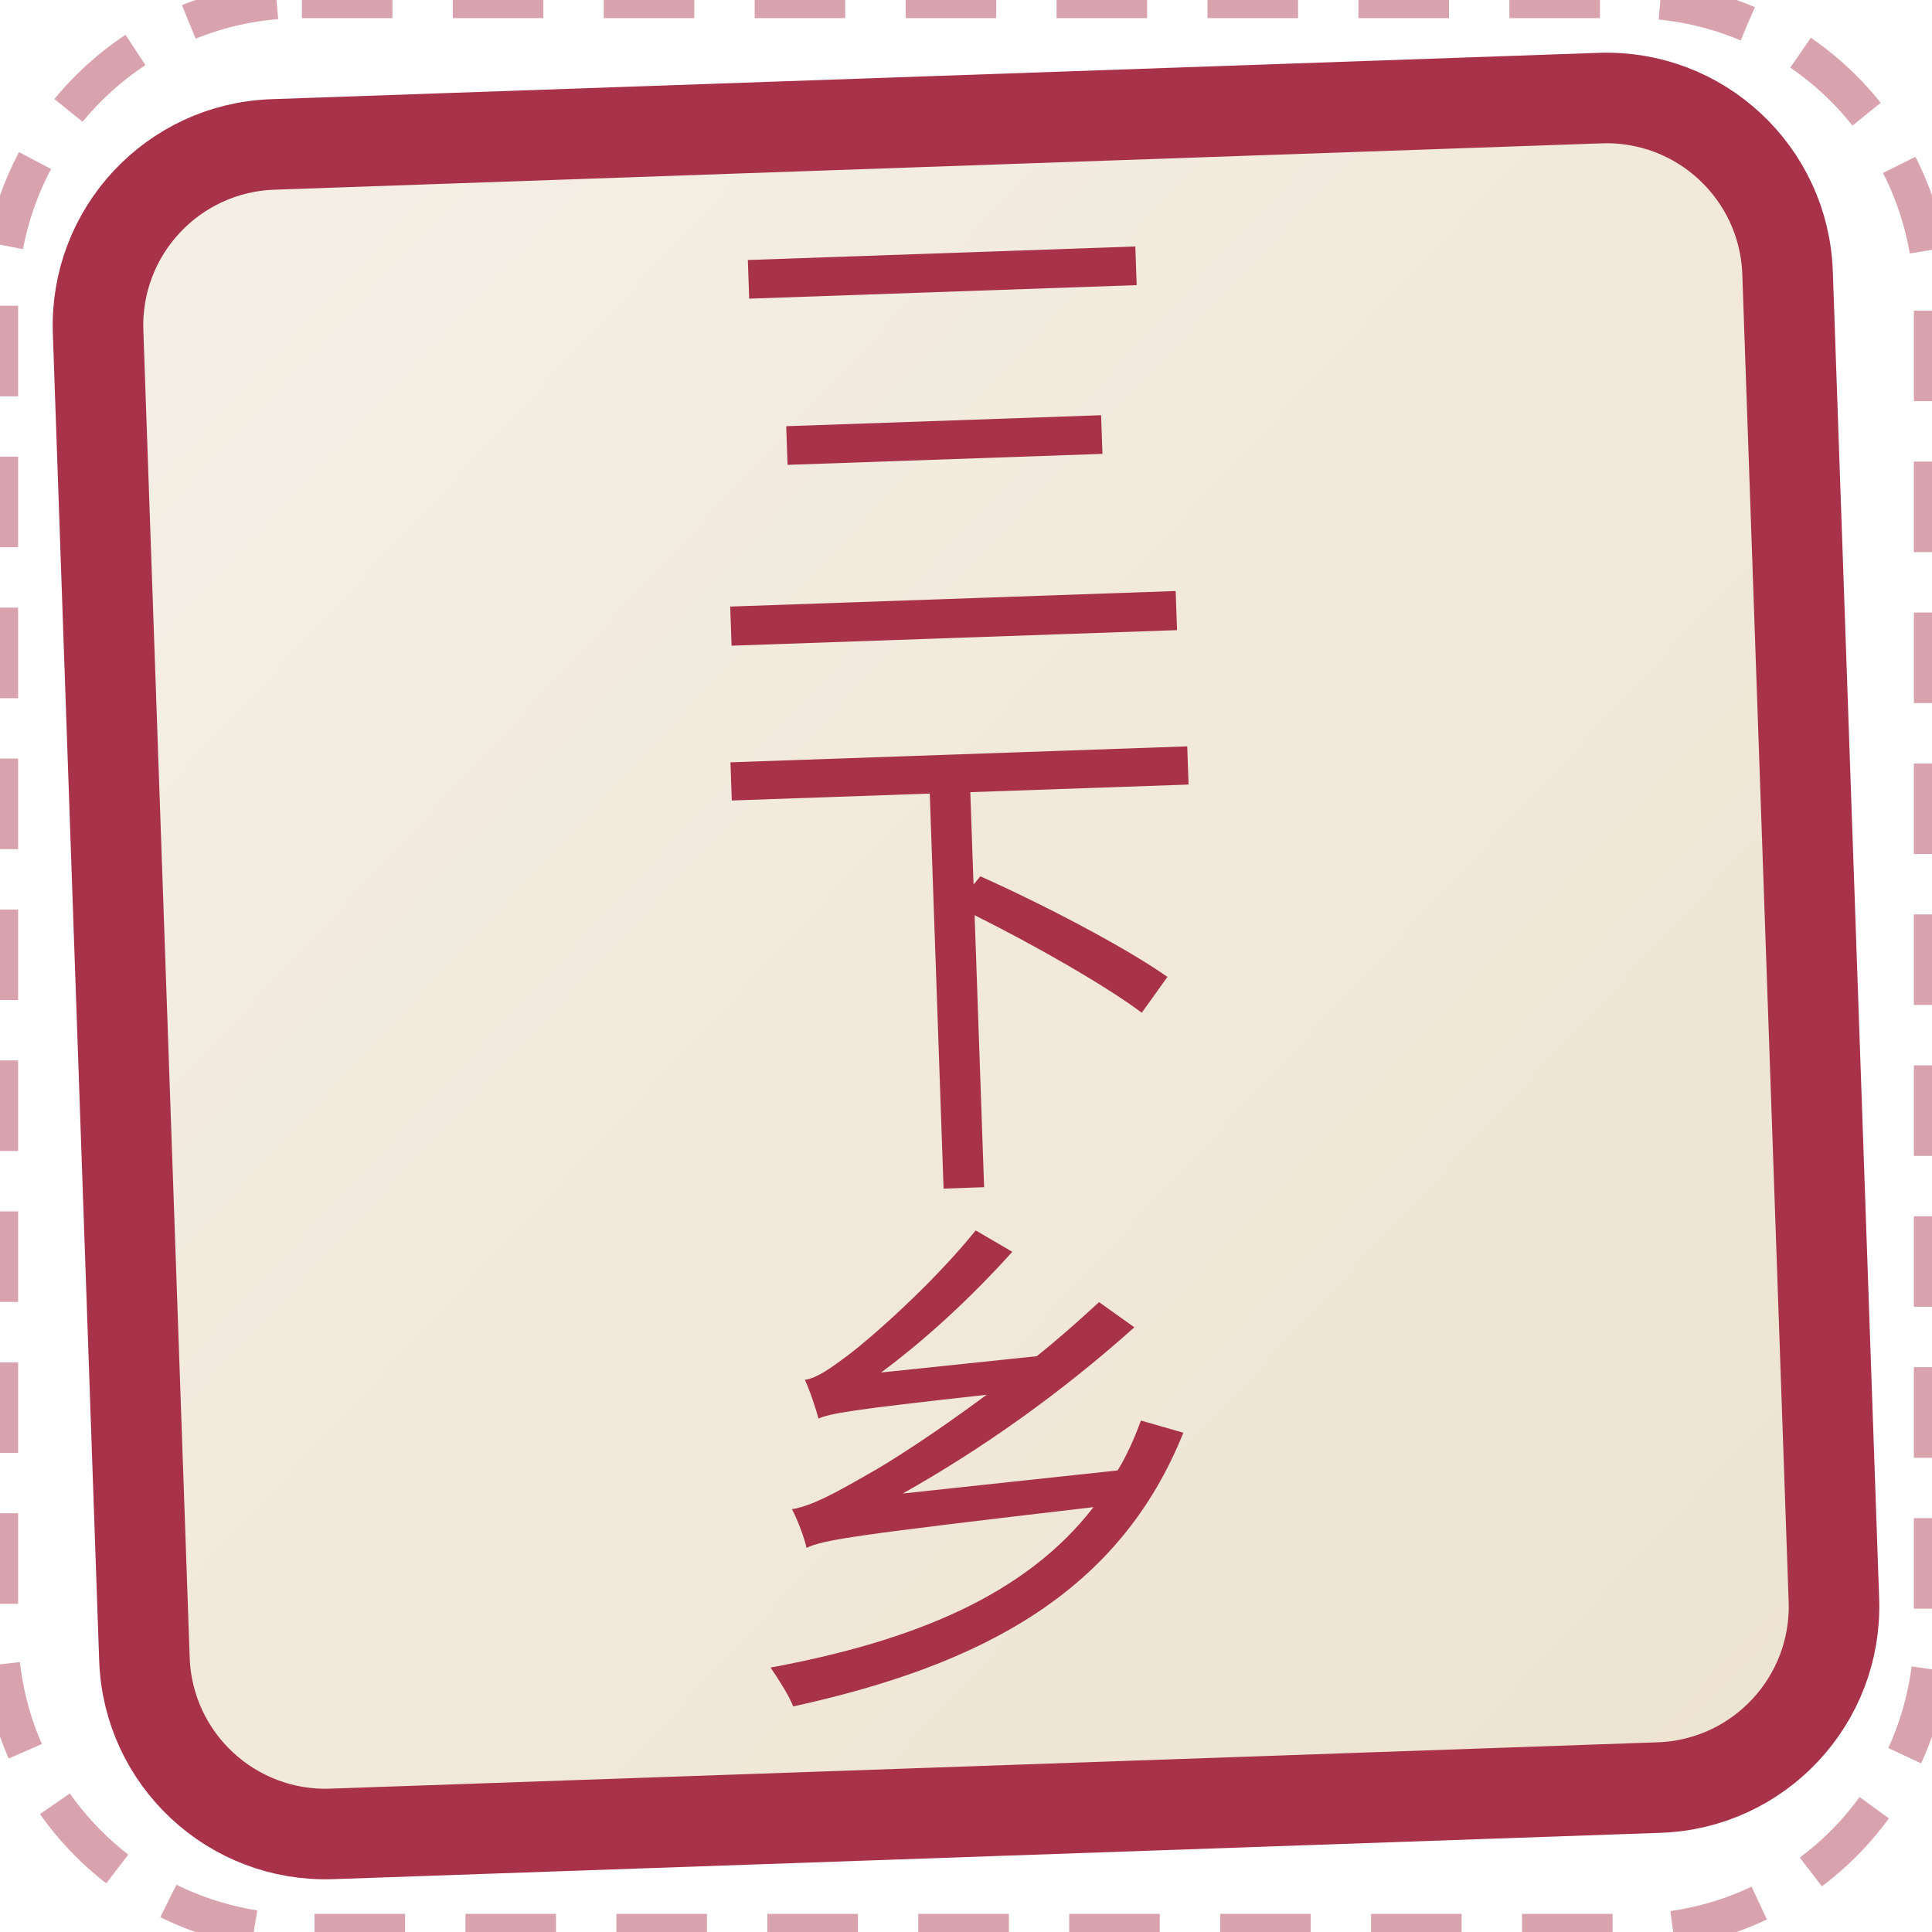
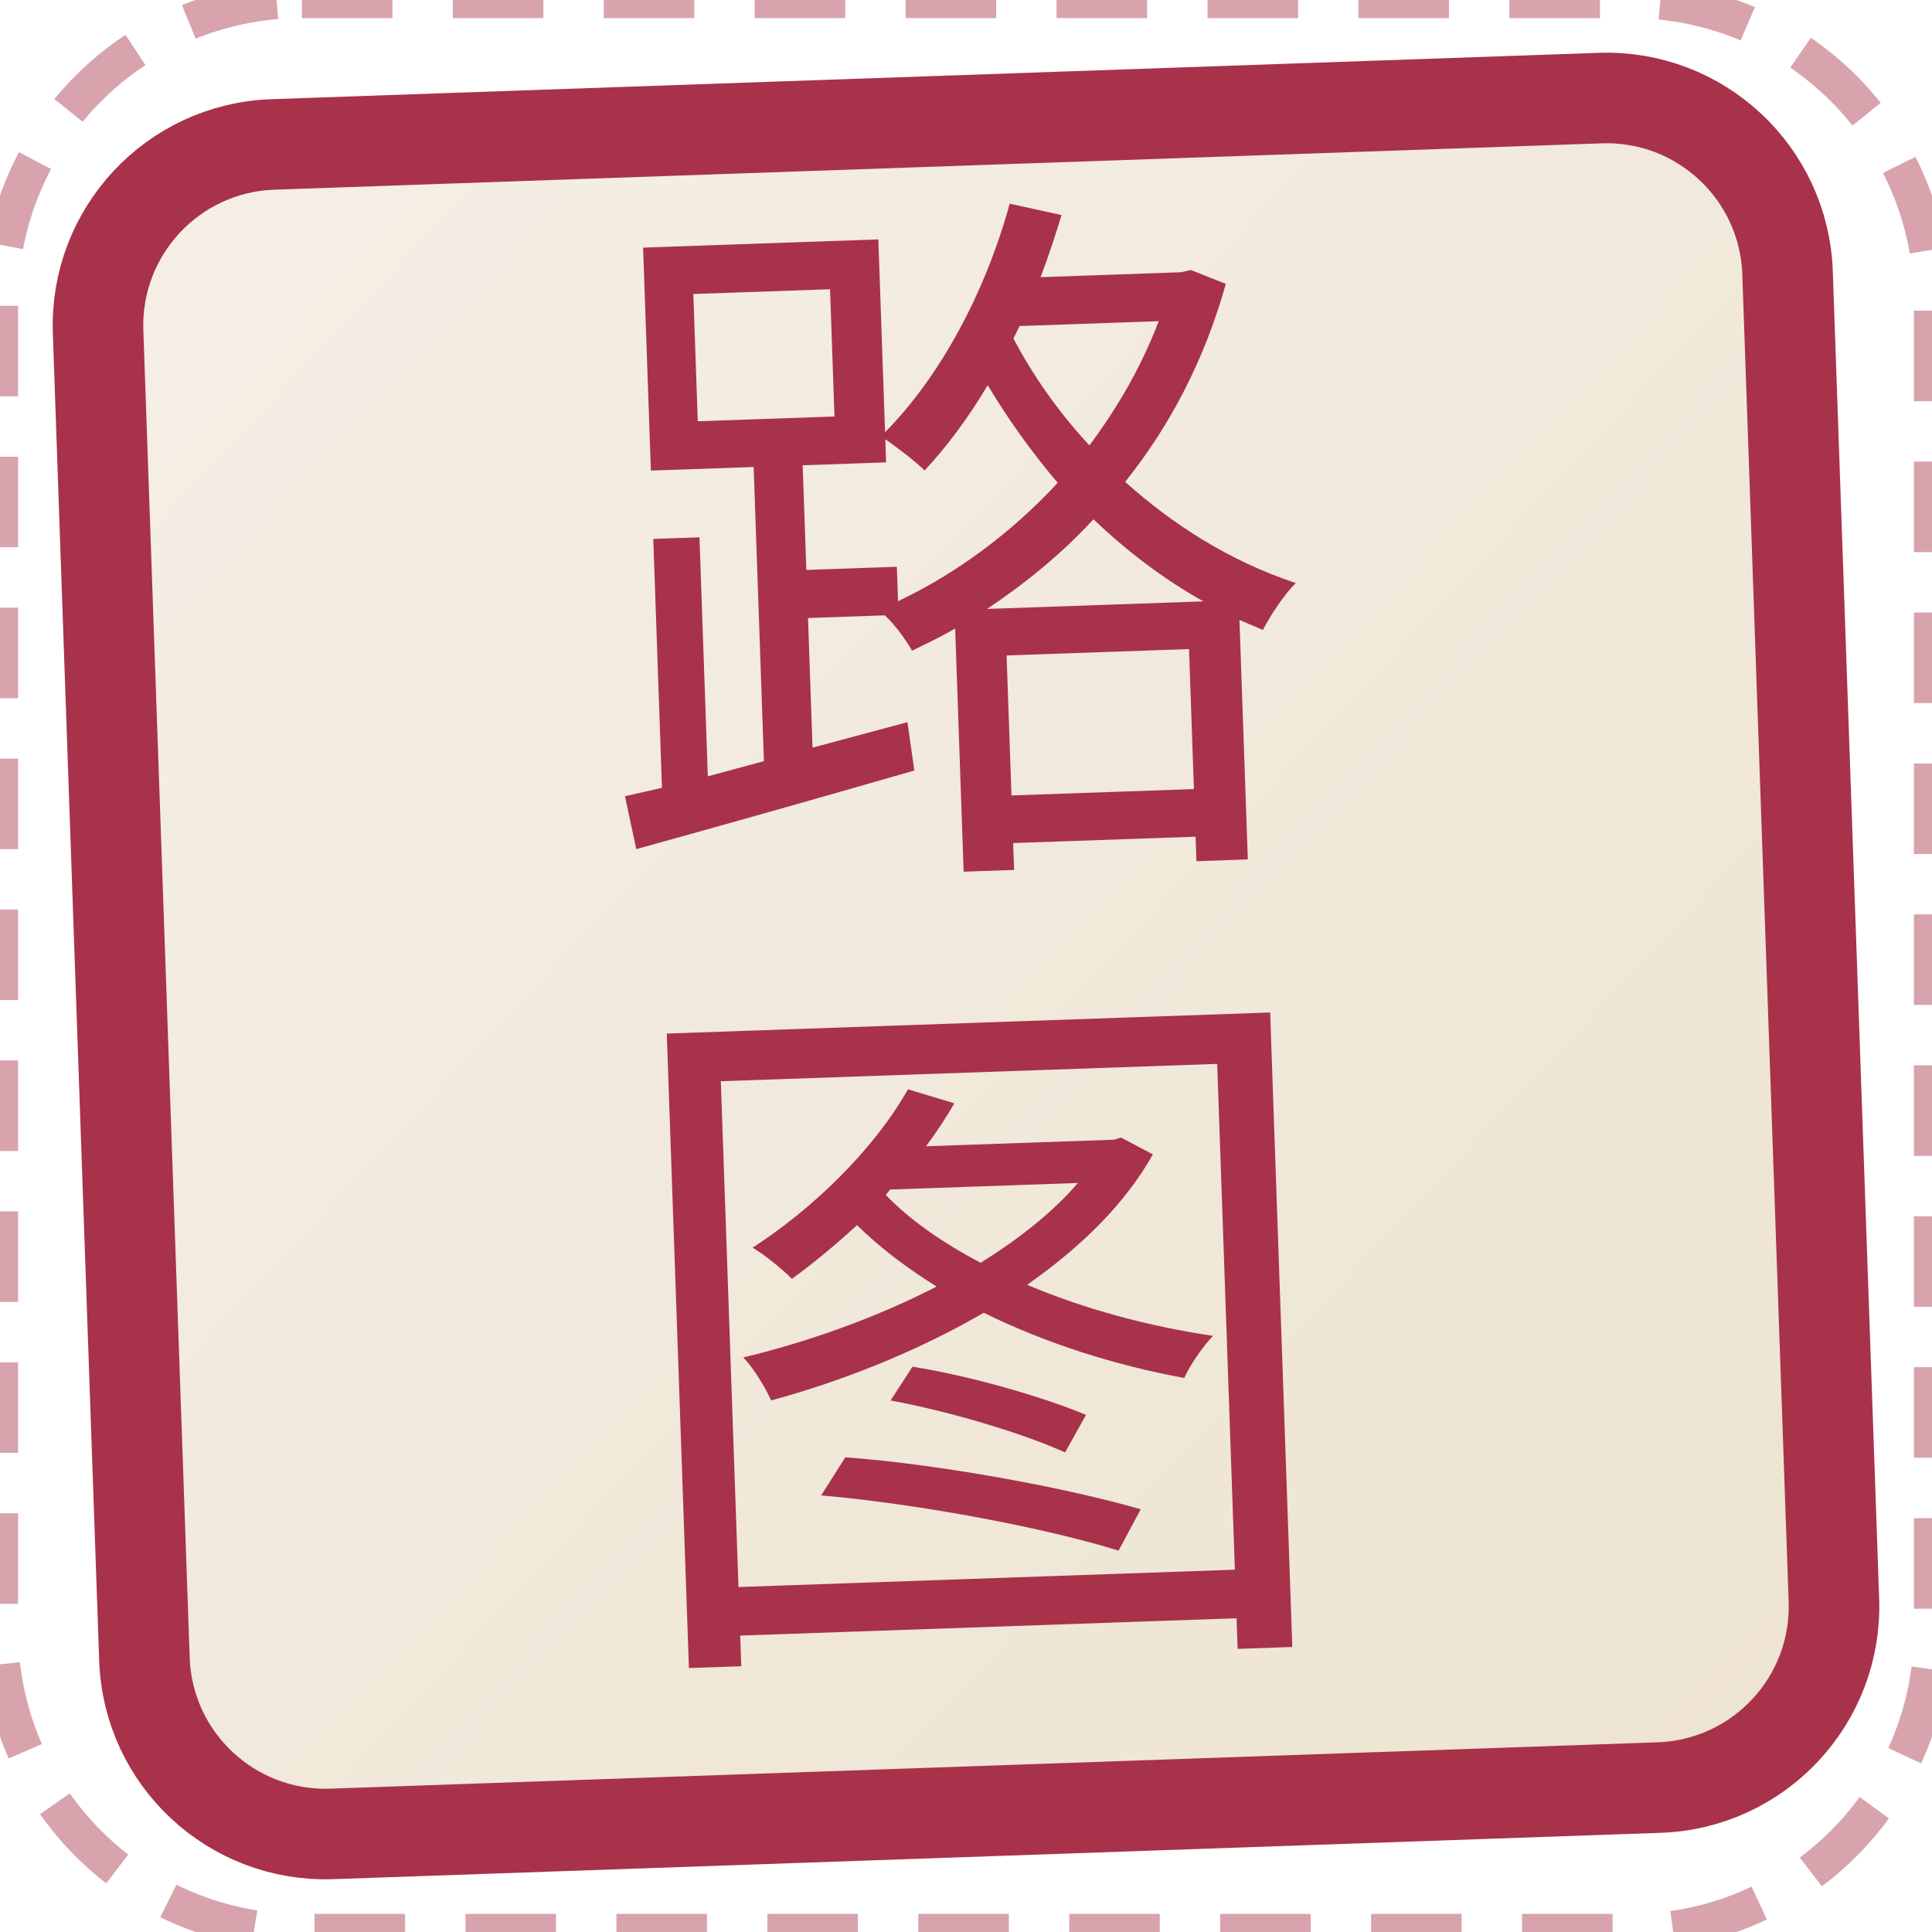
<svg xmlns="http://www.w3.org/2000/svg" viewBox="0 0 64 64">
  <defs>
    <linearGradient id="bg" x1="0%" y1="0%" x2="100%" y2="100%">
      <stop offset="0%" stop-color="#f5efe6" />
      <stop offset="100%" stop-color="#ede3d0" />
    </linearGradient>
  </defs>
  <rect x="0" y="0" width="64" height="64" rx="10" fill="none" stroke="#a8324a" stroke-width="1.2" stroke-dasharray="3 2" opacity="0.45" />
  <g transform="rotate(-2 32 32)">
    <rect x="4" y="4" width="56" height="56" rx="6" fill="url(#bg)" stroke="#a8324a" stroke-width="3" />
-     <text x="32" y="21" font-family="'Ma Shan Zheng','STKaiti','Kaiti SC','楷体',cursive" font-size="17" font-weight="400" fill="#a8324a" text-anchor="middle">三</text>
-     <text x="32" y="38" font-family="'Ma Shan Zheng','STKaiti','Kaiti SC','楷体',cursive" font-size="17" font-weight="400" fill="#a8324a" text-anchor="middle">下</text>
-     <text x="32" y="55" font-family="'Ma Shan Zheng','STKaiti','Kaiti SC','楷体',cursive" font-size="17" font-weight="400" fill="#a8324a" text-anchor="middle">乡</text>
+     <text x="32" y="27" font-family="'STXingkai','华文行楷','STXinwei','华文新魏','STLiti','华文隶书','Ma Shan Zheng','STKaiti','Kaiti SC','KaiTi','楷体',cursive" font-size="24" font-weight="400" fill="#a8324a" text-anchor="middle">路</text>
+     <text x="32" y="53" font-family="'STXingkai','华文行楷','STXinwei','华文新魏','STLiti','华文隶书','Ma Shan Zheng','STKaiti','Kaiti SC','KaiTi','楷体',cursive" font-size="24" font-weight="400" fill="#a8324a" text-anchor="middle">图</text>
  </g>
</svg>
